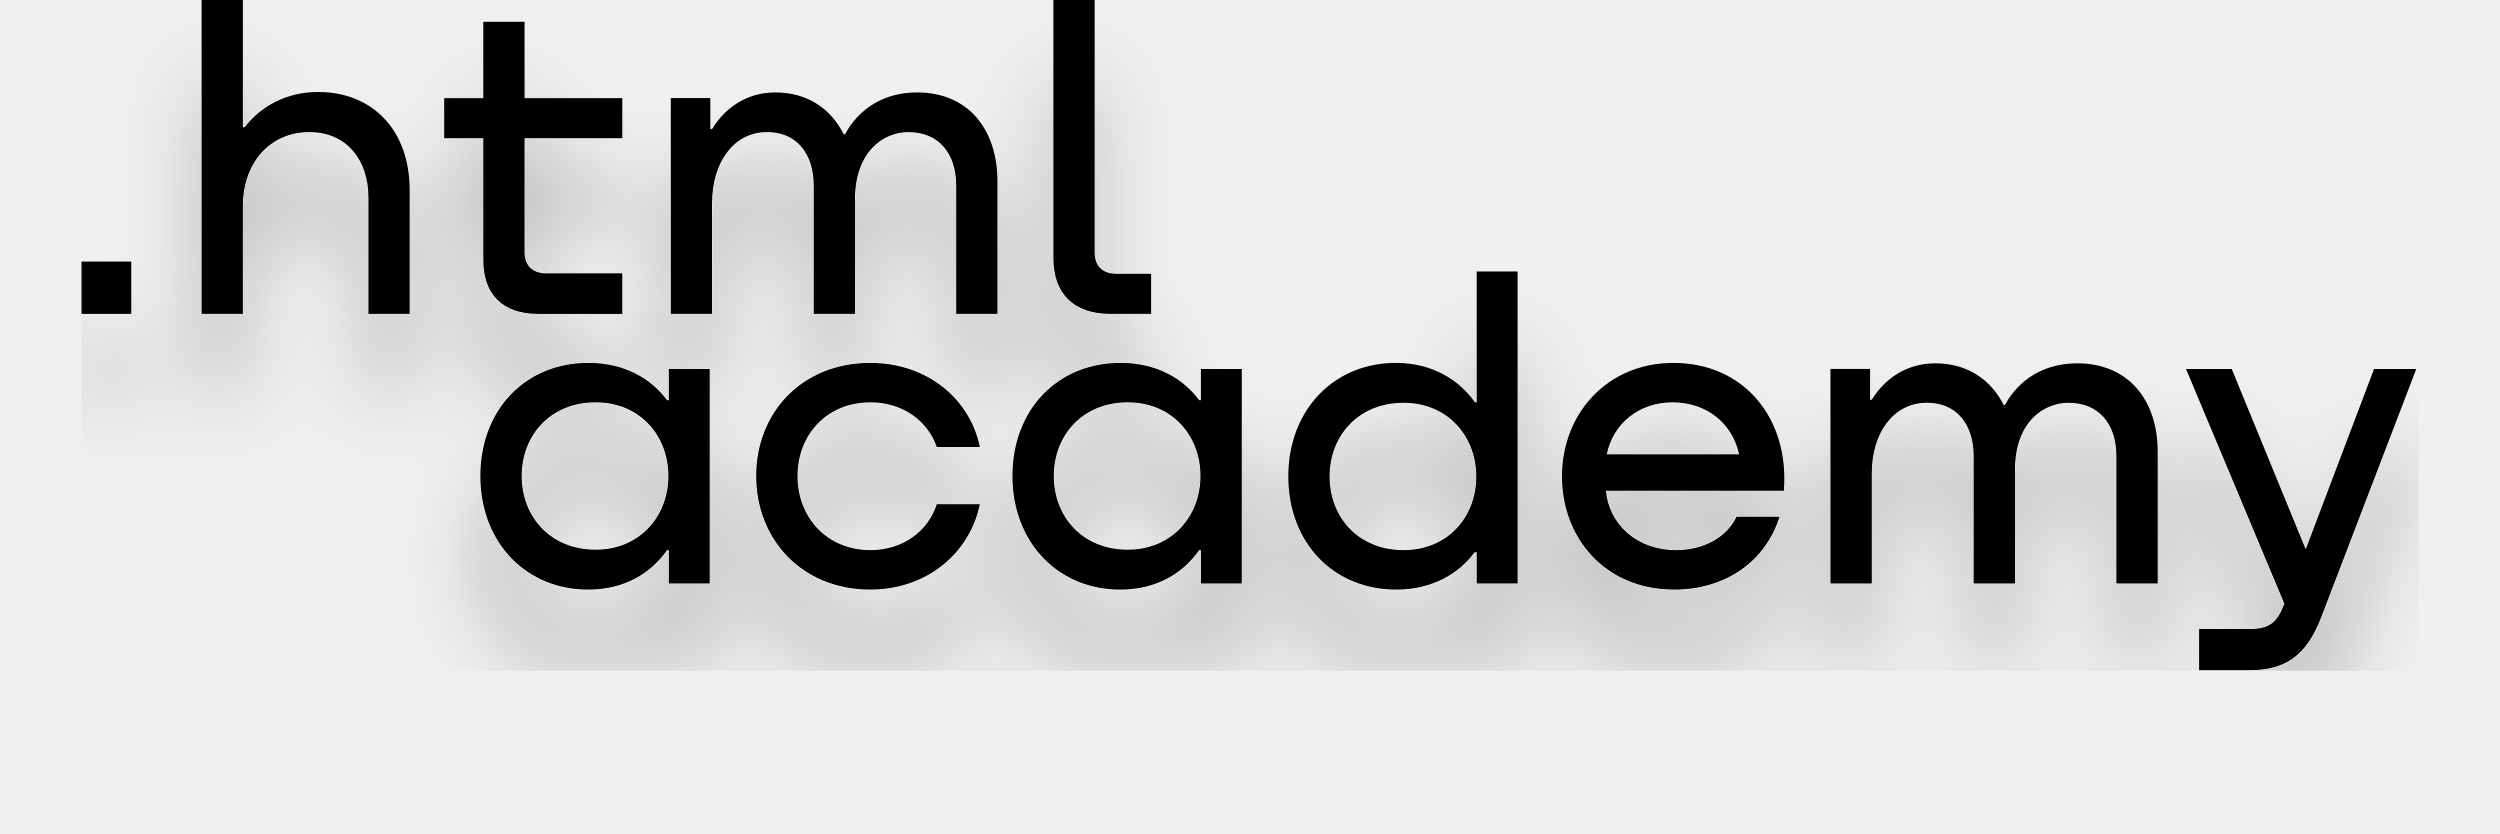
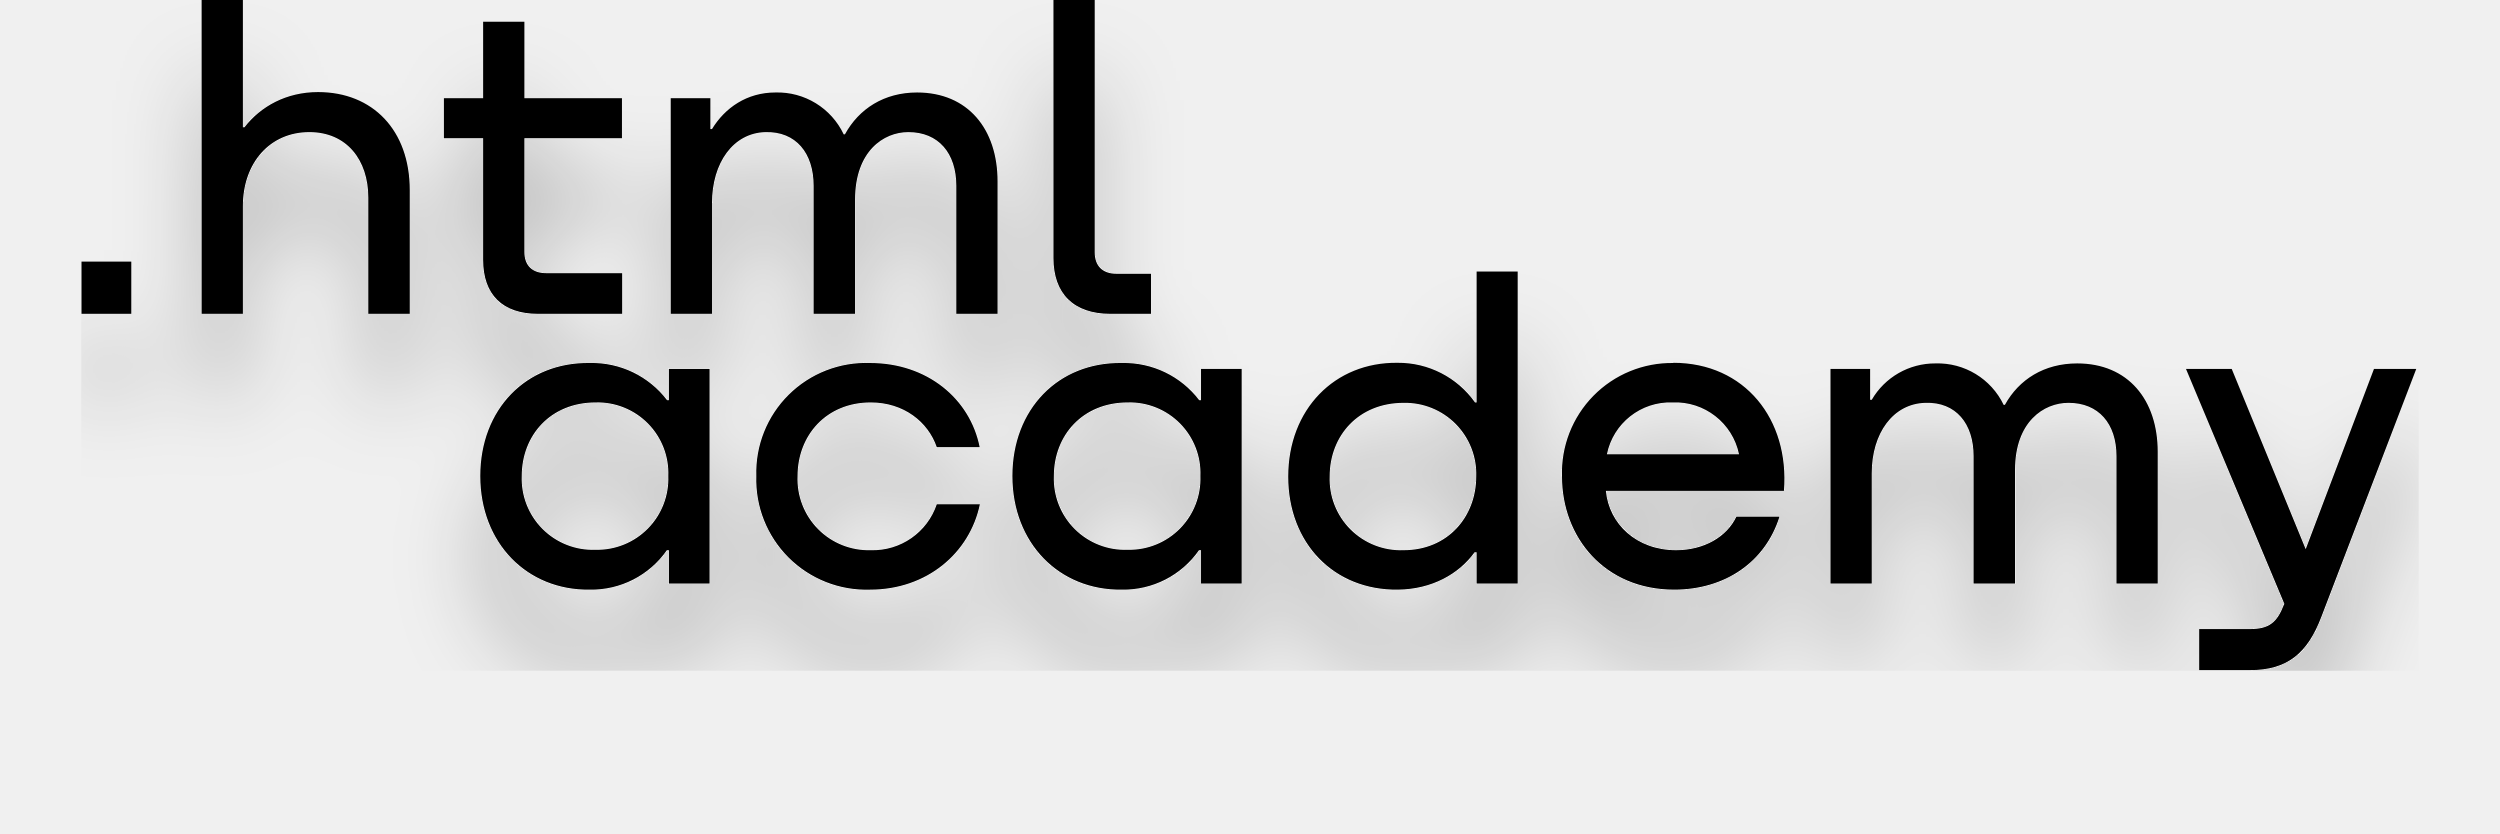
- <svg xmlns="http://www.w3.org/2000/svg" width="123" height="41" viewBox="0 0 123 41" fill="none">
-   <g clip-path="url(#clip0_53288_378)" filter="url(#filter0_d_53288_378)">
-     <path d="M4 12.869V15.443H6.458V12.869H4Z" fill="black" />
-     <path d="M15.647 4.526C14.086 4.526 12.825 5.233 12.034 6.263H11.949V0H9.919V15.443H11.949V10.145C11.949 8.022 13.274 6.499 15.219 6.499C17.057 6.499 18.126 7.872 18.126 9.716V15.443H20.156V9.352C20.156 6.413 18.34 4.526 15.647 4.526Z" fill="black" />
-     <path d="M30.617 4.827H25.808V1.073H23.778V4.827H21.854V6.8H23.778V12.784C23.778 14.5 24.74 15.444 26.471 15.444H30.617V13.449H26.877C26.193 13.449 25.808 13.063 25.808 12.398V6.8H30.617V4.827Z" fill="black" />
-     <path d="M45.121 4.547C43.497 4.547 42.258 5.341 41.574 6.606H41.51C40.89 5.362 39.736 4.547 38.154 4.547C36.743 4.547 35.675 5.298 35.034 6.349H34.948V4.826H33.003V15.443H35.034V9.995C35.034 8 36.081 6.542 37.662 6.499C39.158 6.456 40.035 7.528 40.035 9.137V15.443H42.065V9.823C42.065 7.443 43.476 6.499 44.694 6.499C46.169 6.499 47.045 7.528 47.045 9.137V15.443H49.075V8.923C49.075 6.349 47.622 4.547 45.121 4.547Z" fill="black" />
-     <path d="M51.827 12.697C51.827 14.435 52.81 15.443 54.627 15.443H56.636V13.47H54.926C54.242 13.47 53.857 13.084 53.857 12.419V0H51.827V12.697Z" fill="black" />
-     <path d="M32.905 19.689H32.819C32.027 18.623 30.742 17.876 29.029 17.855C25.882 17.812 23.634 20.137 23.634 23.42C23.634 26.725 25.925 29.049 29.008 29.007C30.764 28.985 32.027 28.197 32.819 27.066H32.905V28.708H34.918V18.154H32.905V19.689ZM29.308 27.045C27.081 27.045 25.668 25.424 25.668 23.42C25.668 21.416 27.081 19.795 29.308 19.795C31.47 19.795 32.884 21.416 32.884 23.42C32.884 25.403 31.47 27.045 29.308 27.045Z" fill="black" />
-     <path d="M48.209 21.991C47.717 19.603 45.597 17.855 42.814 17.855C39.452 17.855 37.204 20.307 37.204 23.42C37.204 26.533 39.452 29.007 42.814 29.007C45.597 29.007 47.717 27.215 48.209 24.806H46.09C45.662 26.149 44.398 27.066 42.835 27.066C40.651 27.066 39.238 25.424 39.238 23.42C39.238 21.416 40.651 19.795 42.835 19.795C44.462 19.795 45.662 20.755 46.09 21.991H48.209Z" fill="black" />
-     <path d="M59.084 19.689H58.998C58.206 18.623 56.921 17.876 55.208 17.855C52.061 17.812 49.812 20.137 49.812 23.42C49.812 26.725 52.104 29.049 55.187 29.007C56.943 28.985 58.206 28.197 58.998 27.066H59.084V28.708H61.096V18.154H59.084V19.689ZM55.487 27.045C53.26 27.045 51.847 25.424 51.847 23.42C51.847 21.416 53.26 19.795 55.487 19.795C57.649 19.795 59.062 21.416 59.062 23.42C59.062 25.403 57.649 27.045 55.487 27.045Z" fill="black" />
-     <path d="M72.654 19.795H72.568C71.776 18.665 70.448 17.876 68.757 17.855C65.674 17.812 63.383 20.137 63.383 23.442C63.383 26.725 65.631 29.049 68.778 29.007C70.448 28.985 71.776 28.239 72.547 27.173H72.654V28.708H74.666V13.356H72.654V19.795ZM69.057 27.066C66.83 27.066 65.417 25.446 65.417 23.442C65.417 21.437 66.83 19.817 69.057 19.817C71.219 19.817 72.632 21.459 72.632 23.442C72.632 25.446 71.219 27.066 69.057 27.066Z" fill="black" />
-     <path d="M82.33 17.855C79.075 17.855 76.848 20.35 76.848 23.441C76.848 26.448 78.947 29.007 82.372 29.007C84.856 29.007 86.847 27.663 87.554 25.424H85.434C84.963 26.427 83.829 27.066 82.458 27.066C80.531 27.066 79.161 25.787 79.011 24.145H87.768C88.046 20.627 85.841 17.855 82.33 17.855ZM82.287 19.795C83.978 19.795 85.242 20.84 85.563 22.354H79.054C79.353 20.861 80.617 19.795 82.287 19.795Z" fill="black" />
-     <path d="M102.198 17.876C100.571 17.876 99.329 18.665 98.644 19.923H98.58C97.959 18.686 96.803 17.876 95.218 17.876C93.805 17.876 92.735 18.622 92.092 19.667H92.007V18.153H90.058V28.708H92.092V23.292C92.092 21.309 93.142 19.859 94.726 19.817C96.225 19.774 97.103 20.84 97.103 22.439V28.708H99.137V23.122C99.137 20.755 100.55 19.817 101.77 19.817C103.248 19.817 104.125 20.84 104.125 22.439V28.708H106.16V22.226C106.16 19.667 104.704 17.876 102.198 17.876Z" fill="black" />
-     <path d="M113.441 27.024L109.801 18.154H107.553L112.392 29.71L112.371 29.753C112.028 30.627 111.643 30.947 110.701 30.947H108.196V32.973H110.701C112.542 32.973 113.527 32.141 114.212 30.35L118.88 18.154H116.803L113.441 27.024Z" fill="black" />
+ <svg xmlns="http://www.w3.org/2000/svg" width="123" height="41" fill="none">
+   <g fill="#000" clip-path="url(#a)" filter="url(#b)">
+     <path d="M4 12.87v2.57h2.46v-2.57H4ZM15.65 4.53c-1.56 0-2.82.7-3.62 1.73h-.08V0H9.92v15.44h2.03v-5.3c0-2.12 1.32-3.64 3.27-3.64 1.84 0 2.9 1.37 2.9 3.22v5.72h2.04V9.35c0-2.94-1.82-4.82-4.51-4.82ZM30.62 4.83H25.8V1.07h-2.03v3.76h-1.93V6.8h1.93v5.98c0 1.72.96 2.66 2.7 2.66h4.14v-2h-3.74c-.69 0-1.07-.38-1.07-1.04V6.8h4.8V4.83ZM45.12 4.55c-1.62 0-2.86.8-3.55 2.06h-.06a3.6 3.6 0 0 0-3.36-2.06c-1.4 0-2.48.75-3.12 1.8h-.08V4.83H33v10.61h2.03V10c0-2 1.05-3.46 2.63-3.5 1.5-.04 2.37 1.03 2.37 2.64v6.3h2.04V9.82c0-2.38 1.4-3.32 2.62-3.32 1.48 0 2.36 1.03 2.36 2.64v6.3h2.03V8.92c0-2.57-1.46-4.37-3.96-4.37ZM51.83 12.7c0 1.73.98 2.74 2.8 2.74h2v-1.97h-1.7c-.69 0-1.07-.39-1.07-1.05V0h-2.03v12.7ZM32.9 19.69h-.08a4.64 4.64 0 0 0-3.8-1.83c-3.14-.05-5.39 2.28-5.39 5.56 0 3.3 2.3 5.63 5.38 5.59a4.53 4.53 0 0 0 3.8-1.94h.1v1.64h2V18.15h-2v1.54Zm-3.6 7.36a3.5 3.5 0 0 1-3.63-3.63c0-2 1.41-3.62 3.64-3.62a3.48 3.48 0 0 1 3.57 3.62 3.5 3.5 0 0 1-3.57 3.63ZM48.2 22c-.48-2.4-2.6-4.14-5.39-4.14a5.4 5.4 0 0 0-5.6 5.56 5.42 5.42 0 0 0 5.6 5.59c2.79 0 4.9-1.8 5.4-4.2h-2.12a3.32 3.32 0 0 1-3.25 2.26 3.5 3.5 0 0 1-3.6-3.65c0-2 1.41-3.62 3.6-3.62 1.62 0 2.82.95 3.25 2.2h2.12ZM59.08 19.69H59a4.64 4.64 0 0 0-3.8-1.83c-3.14-.05-5.39 2.28-5.39 5.56 0 3.3 2.3 5.63 5.38 5.59a4.53 4.53 0 0 0 3.8-1.94h.1v1.64h2V18.15h-2v1.54Zm-3.6 7.36a3.5 3.5 0 0 1-3.63-3.63c0-2 1.41-3.62 3.64-3.62a3.48 3.48 0 0 1 3.57 3.62 3.5 3.5 0 0 1-3.57 3.63ZM72.65 19.8h-.08a4.62 4.62 0 0 0-3.81-1.95c-3.09-.04-5.38 2.29-5.38 5.6 0 3.28 2.25 5.6 5.4 5.56 1.67-.02 3-.77 3.77-1.84h.1v1.54h2.02V13.36h-2.02v6.44Zm-3.6 7.27a3.5 3.5 0 0 1-3.63-3.63c0-2 1.41-3.62 3.64-3.62a3.5 3.5 0 0 1 3.57 3.62c0 2-1.41 3.63-3.57 3.63ZM82.33 17.86a5.4 5.4 0 0 0-5.48 5.58c0 3 2.1 5.57 5.52 5.57 2.49 0 4.48-1.35 5.18-3.59h-2.12c-.47 1-1.6 1.65-2.97 1.65-1.93 0-3.3-1.28-3.45-2.92h8.76c.28-3.52-1.93-6.3-5.44-6.3Zm-.04 1.94a3.2 3.2 0 0 1 3.27 2.55h-6.5a3.18 3.18 0 0 1 3.23-2.55ZM102.2 17.88c-1.63 0-2.87.79-3.56 2.04h-.06a3.6 3.6 0 0 0-3.36-2.04 3.6 3.6 0 0 0-3.13 1.79h-.08v-1.52h-1.95v10.56h2.03v-5.42c0-1.98 1.05-3.43 2.64-3.47 1.5-.05 2.37 1.02 2.37 2.62v6.27h2.04v-5.59c0-2.37 1.41-3.3 2.63-3.3 1.48 0 2.36 1.02 2.36 2.62v6.27h2.03v-6.48c0-2.56-1.46-4.35-3.96-4.35ZM113.44 27.02l-3.64-8.87h-2.25l4.84 11.56-.02.04c-.34.88-.73 1.2-1.67 1.2h-2.5v2.02h2.5c1.84 0 2.83-.83 3.51-2.62l4.67-12.2h-2.08l-3.36 8.87Z" />
  </g>
  <defs>
-     <filter id="filter0_d_53288_378" x="0" y="0" width="123" height="41" filterUnits="userSpaceOnUse" color-interpolation-filters="sRGB">
+     <clipPath id="a">
+       <path fill="#fff" d="M4 0h115v33H4z" />
+     </clipPath>
+     <filter id="b" width="123" height="41" x="0" y="0" color-interpolation-filters="sRGB" filterUnits="userSpaceOnUse">
      <feFlood flood-opacity="0" result="BackgroundImageFix" />
-       <feColorMatrix in="SourceAlpha" type="matrix" values="0 0 0 0 0 0 0 0 0 0 0 0 0 0 0 0 0 0 127 0" result="hardAlpha" />
+       <feColorMatrix in="SourceAlpha" result="hardAlpha" values="0 0 0 0 0 0 0 0 0 0 0 0 0 0 0 0 0 0 127 0" />
      <feOffset dy="4" />
      <feGaussianBlur stdDeviation="2" />
      <feComposite in2="hardAlpha" operator="out" />
-       <feColorMatrix type="matrix" values="0 0 0 0 0 0 0 0 0 0 0 0 0 0 0 0 0 0 0.25 0" />
-       <feBlend mode="normal" in2="BackgroundImageFix" result="effect1_dropShadow_53288_378" />
-       <feBlend mode="normal" in="SourceGraphic" in2="effect1_dropShadow_53288_378" result="shape" />
+       <feColorMatrix values="0 0 0 0 0 0 0 0 0 0 0 0 0 0 0 0 0 0 0.25 0" />
+       <feBlend in2="BackgroundImageFix" result="effect1_dropShadow_53288_378" />
+       <feBlend in="SourceGraphic" in2="effect1_dropShadow_53288_378" result="shape" />
    </filter>
-     <clipPath id="clip0_53288_378">
-       <rect width="115" height="33" fill="white" transform="translate(4)" />
-     </clipPath>
  </defs>
</svg>
